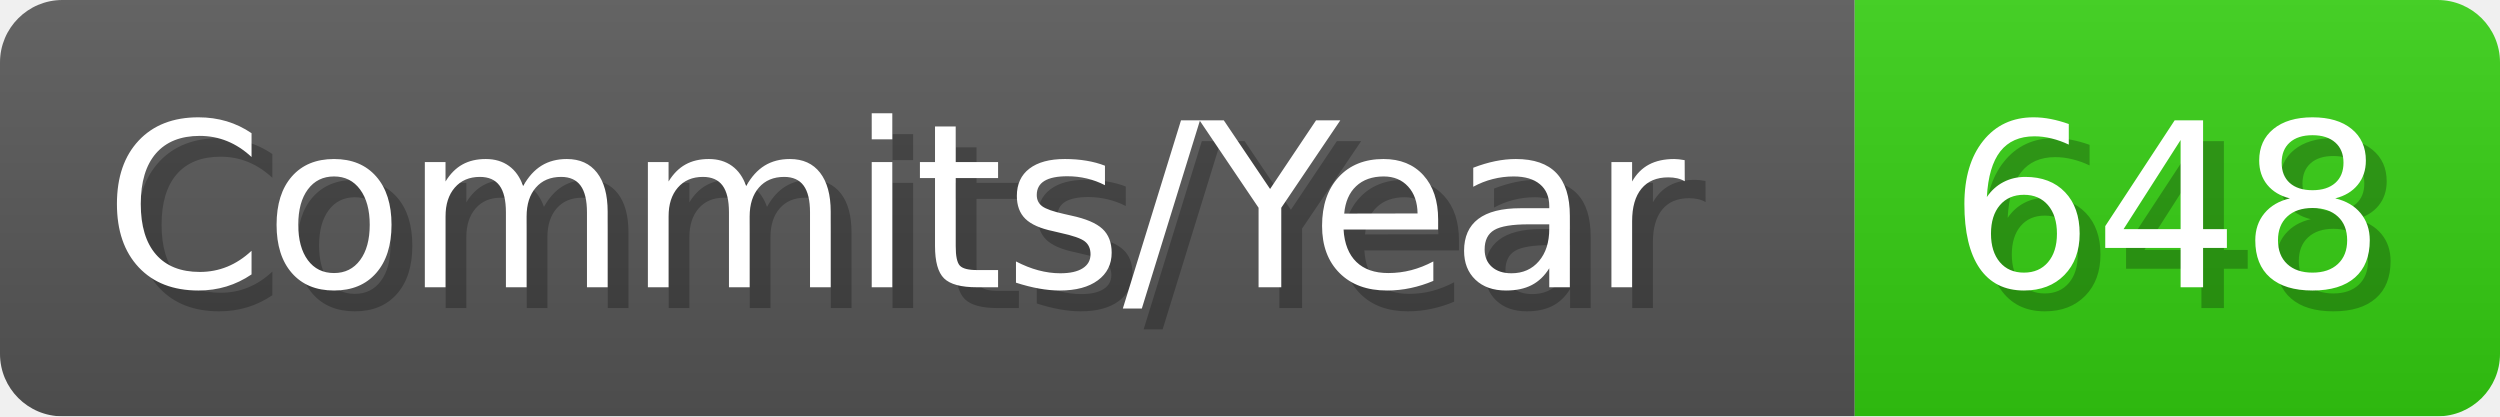
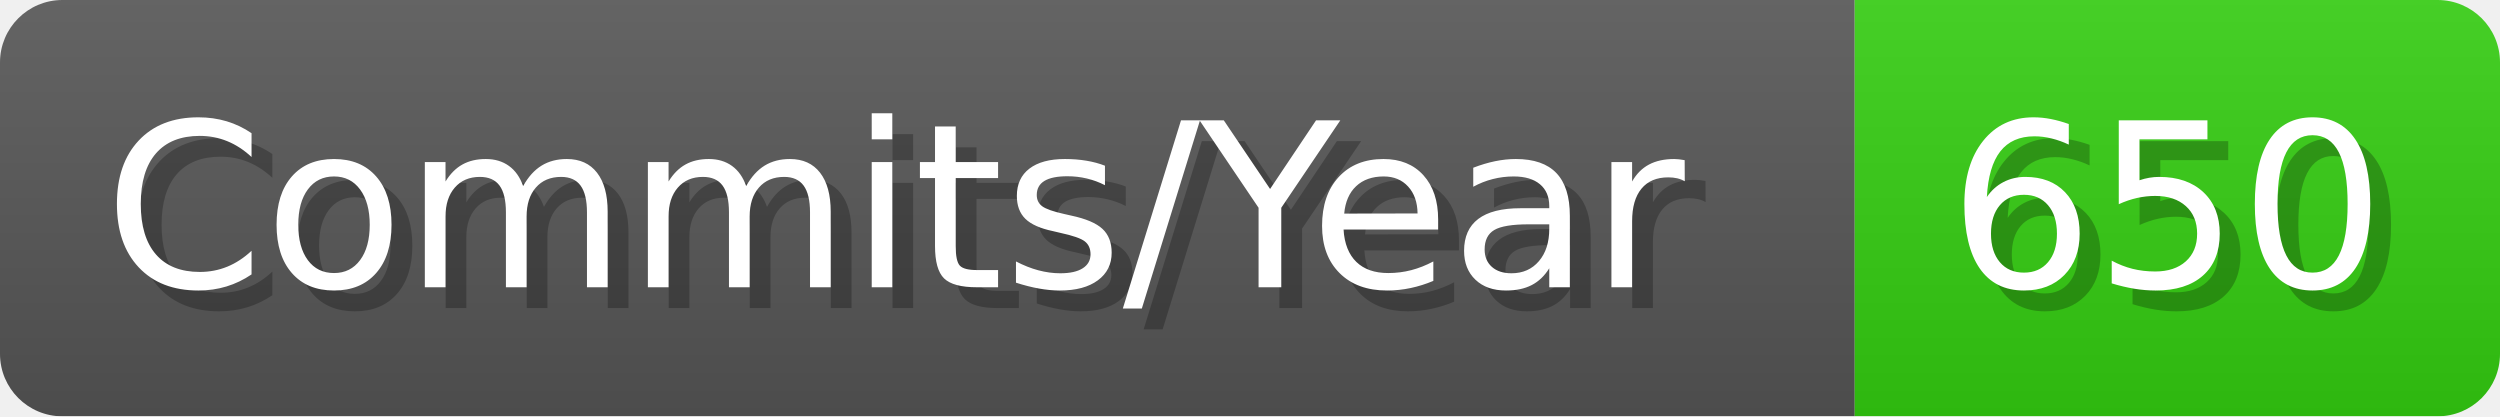
- <svg xmlns="http://www.w3.org/2000/svg" width="120.1" height="20" viewBox="0 0 1201 200" role="img" aria-label="Commits/Year: 648">
+ <svg xmlns="http://www.w3.org/2000/svg" width="120.1" height="20" viewBox="0 0 1201 200" role="img" aria-label="Commits/Year: 650">
  <linearGradient id="aUPdi" x2="0" y2="100%">
    <stop offset="0" stop-opacity=".1" stop-color="#EEE" />
    <stop offset="1" stop-opacity=".1" />
  </linearGradient>
  <mask id="WfAiQ">
    <rect width="1201" height="200" rx="30" fill="#FFF" />
  </mask>
  <g mask="url(#WfAiQ)">
    <rect width="891" height="200" fill="#555" />
    <rect width="310" height="200" fill="#3C1" x="891" />
    <rect width="1201" height="200" fill="url(#aUPdi)" />
  </g>
  <g aria-hidden="true" fill="#fff" text-anchor="start" font-family="Verdana,DejaVu Sans,sans-serif" font-size="110">
    <text x="60" y="148" textLength="791" fill="#000" opacity="0.25">Commits/Year</text>
    <text x="50" y="138" textLength="791">Commits/Year</text>
-     <text x="946" y="148" textLength="210" fill="#000" opacity="0.25">648</text>
-     <text x="936" y="138" textLength="210">648</text>
+     <text x="946" y="148" textLength="210" fill="#000" opacity="0.25">650</text>
+     <text x="936" y="138" textLength="210">650</text>
  </g>
</svg>
